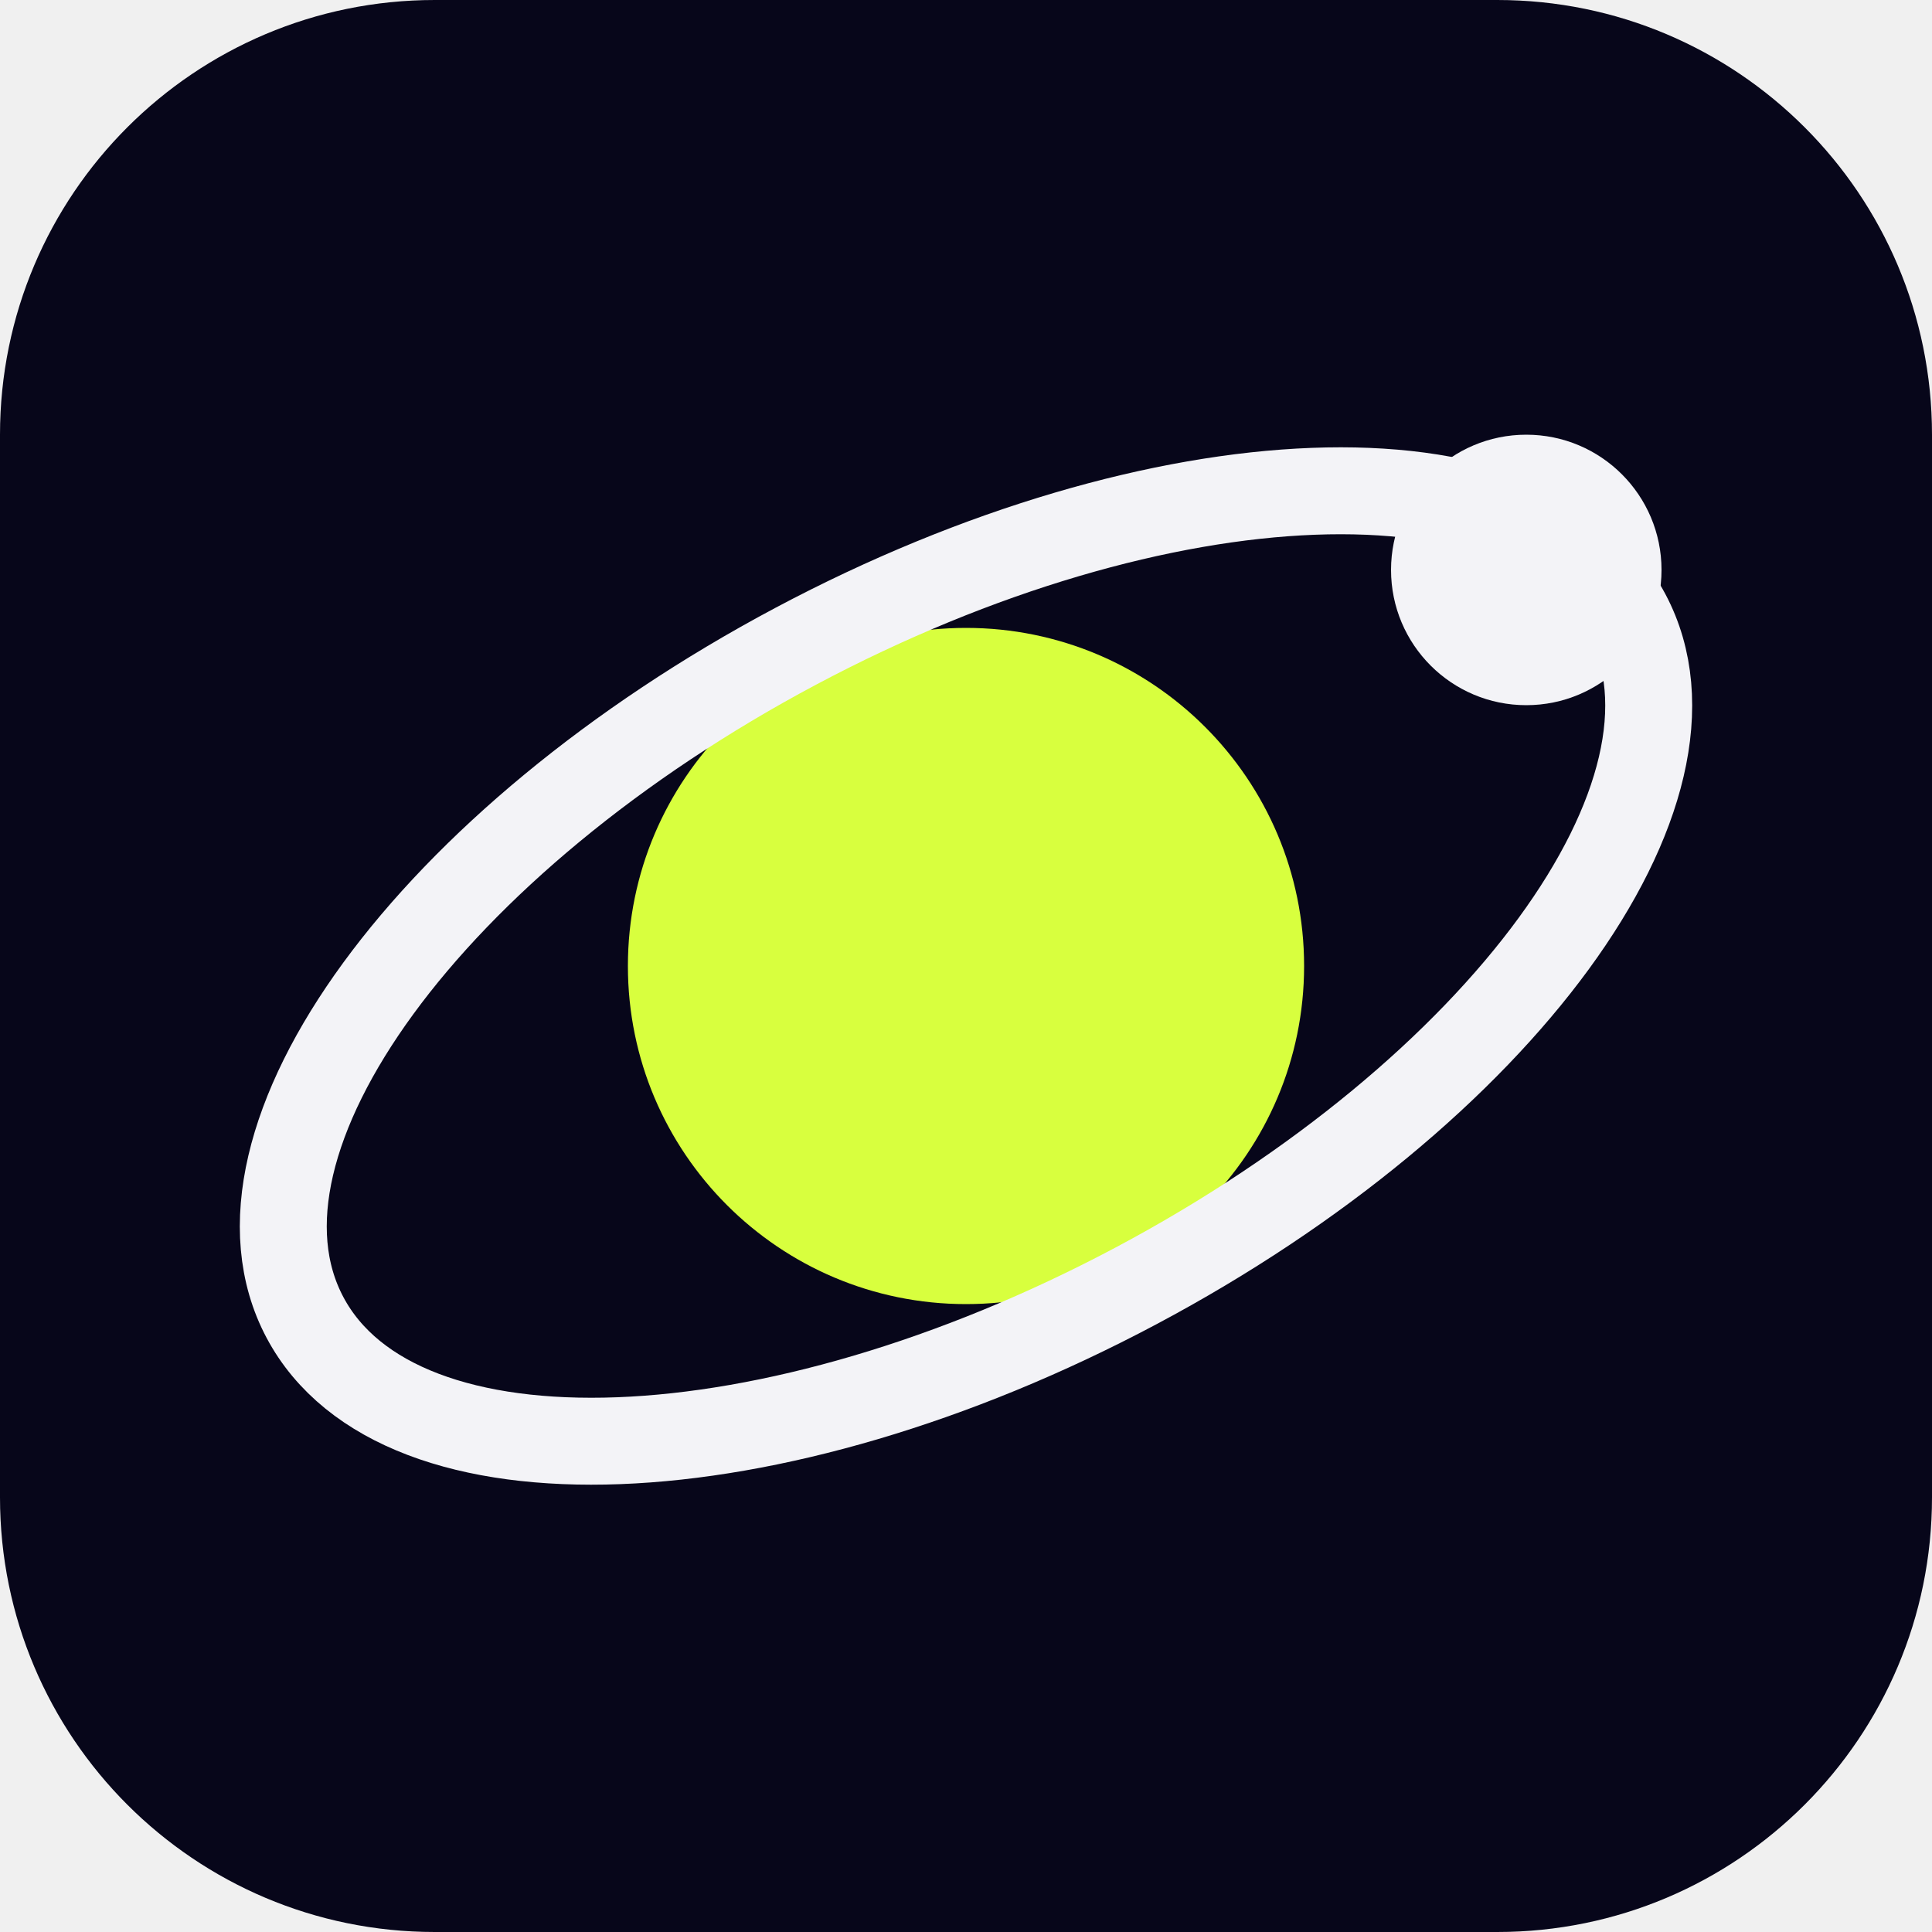
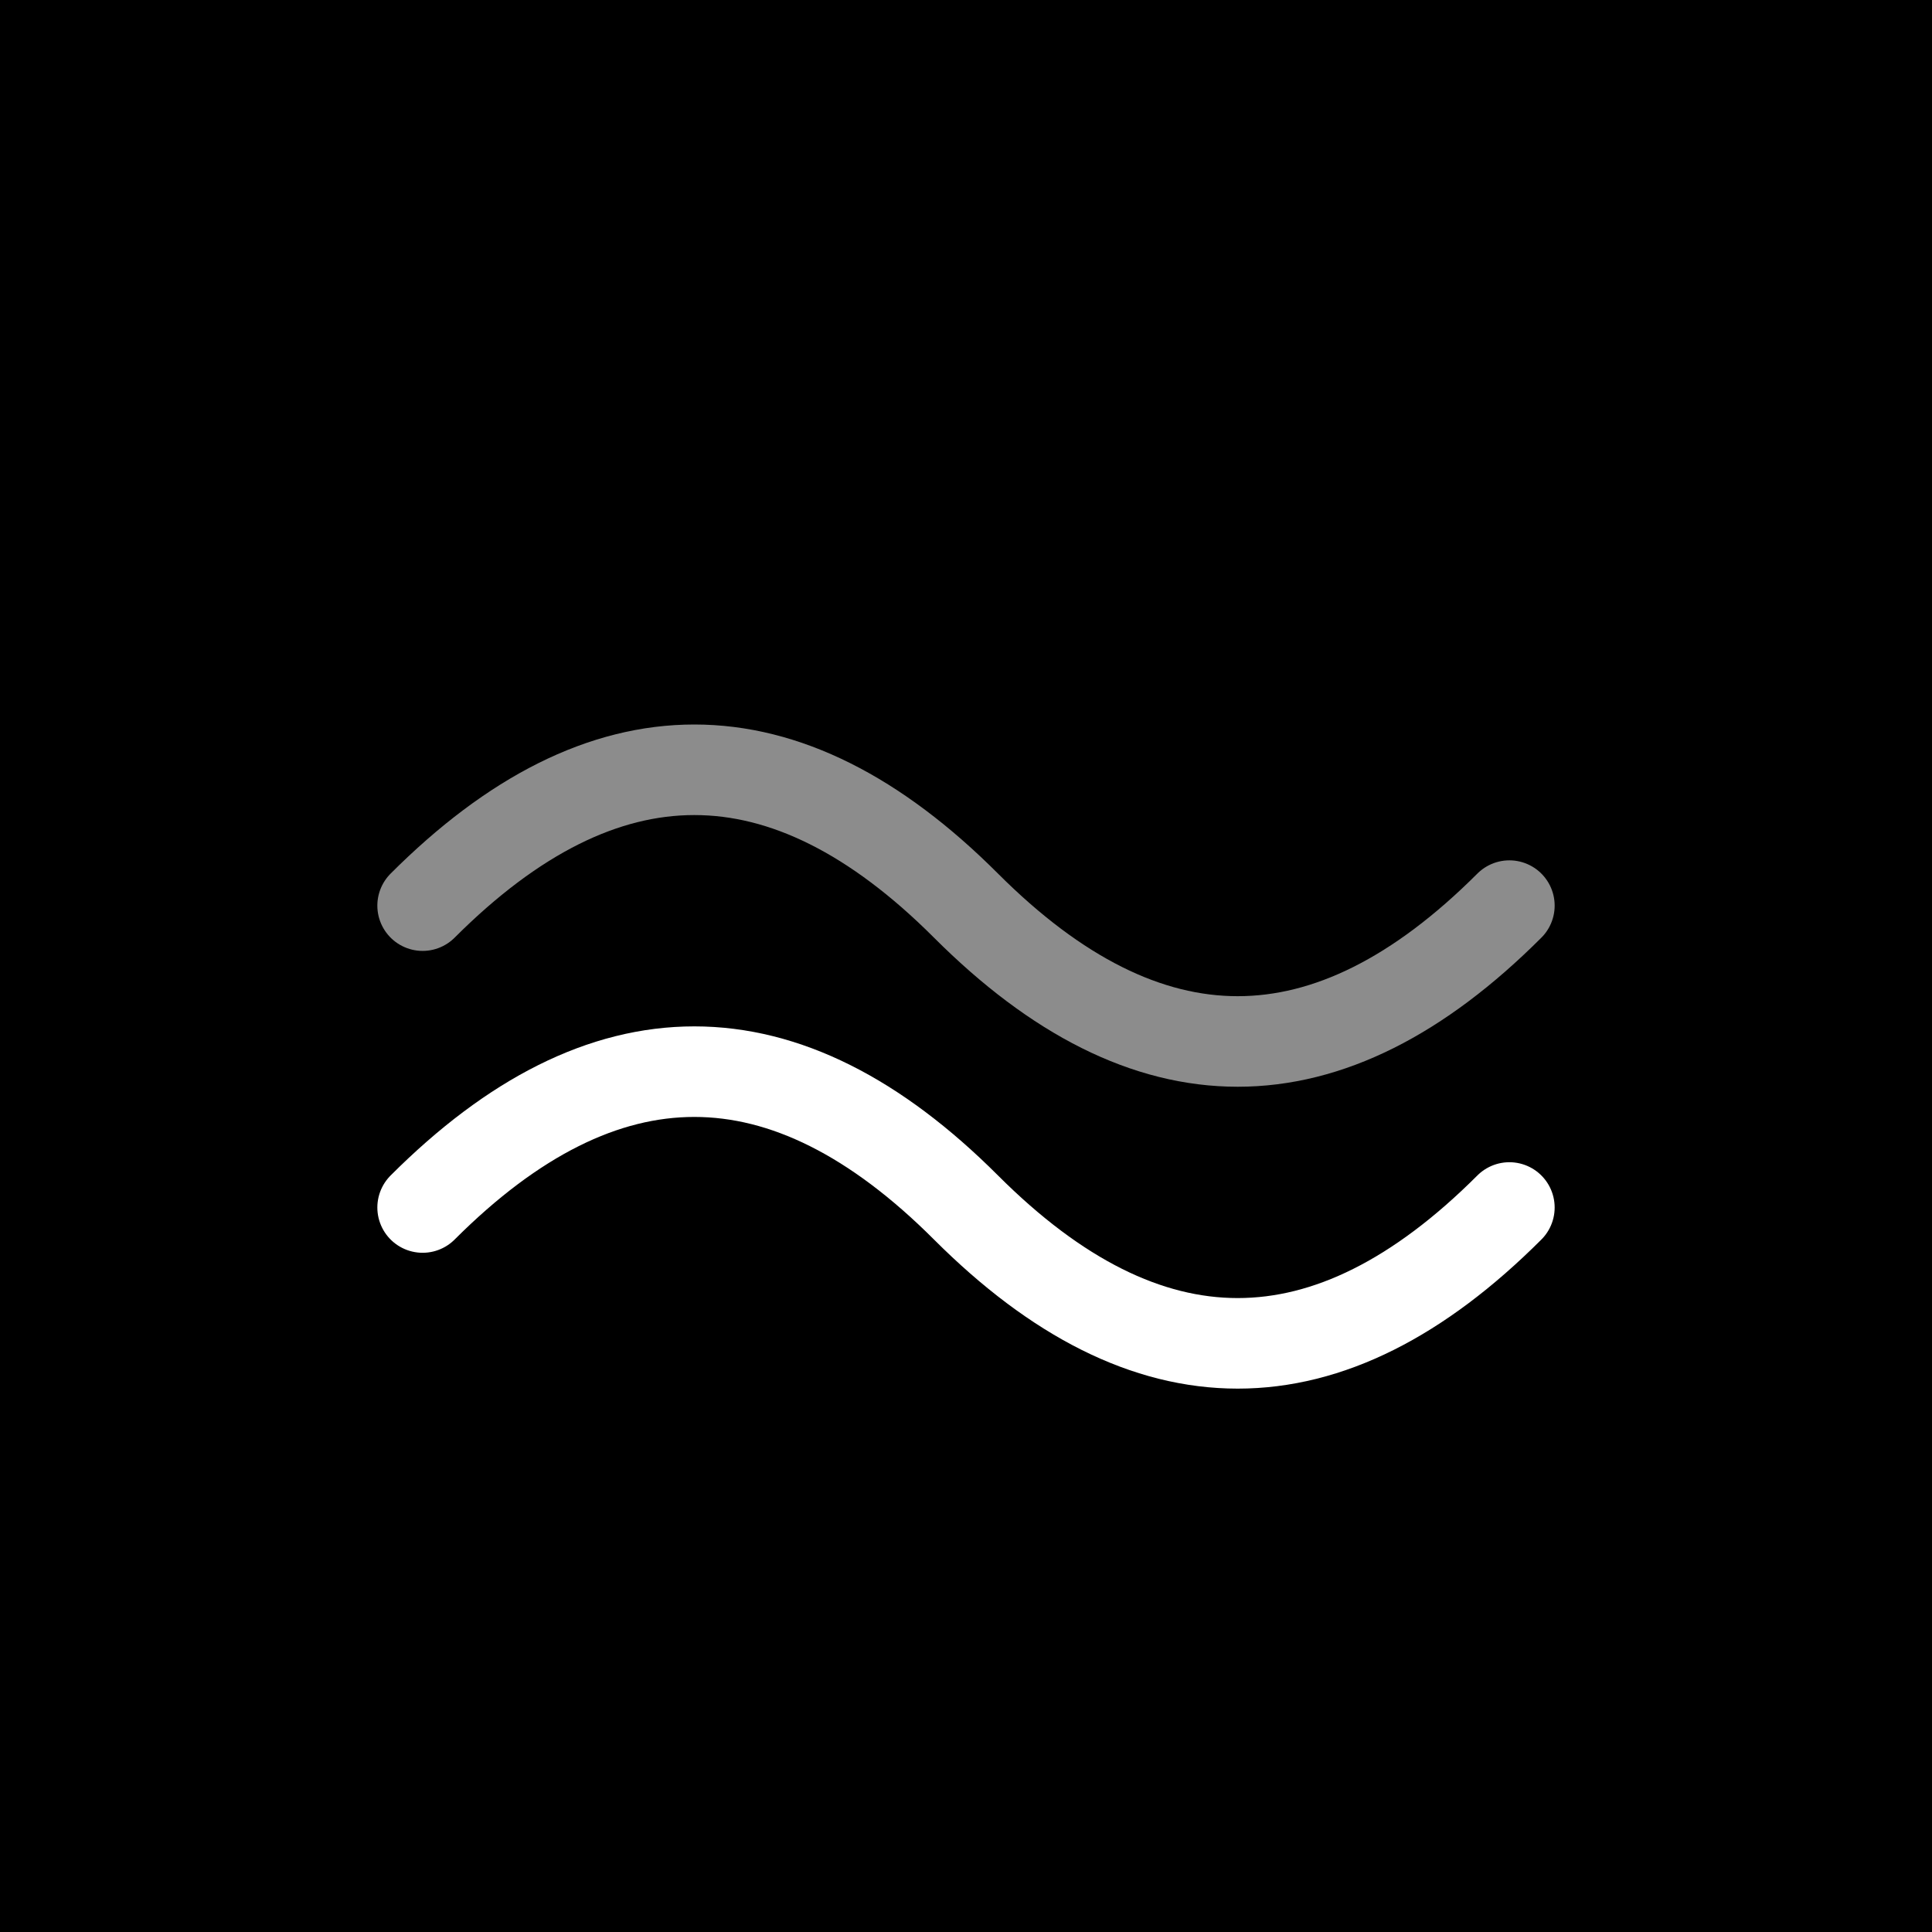
- <svg xmlns="http://www.w3.org/2000/svg" viewBox="0 0 40 40">
-   <rect width="40" height="40" rx="9" fill="#07061a" />
-   <circle cx="20" cy="20" r="7" fill="#d8ff3e" />
-   <ellipse cx="20" cy="20" rx="15.5" ry="7.5" transform="rotate(-28 20 20)" fill="none" stroke="#f3f3f7" stroke-width="1.8" />
-   <circle cx="31.6" cy="11.8" r="2.8" fill="#f3f3f7" />
+ <svg xmlns="http://www.w3.org/2000/svg" viewBox="0 0 64 64">
+   <rect width="64" height="64" fill="#000" />
+   <path d="M14 40c6-6 12-6 18 0s12 6 18 0" fill="none" stroke="#fff" stroke-width="3" stroke-linecap="round" />
+   <path d="M14 30c6-6 12-6 18 0s12 6 18 0" fill="none" stroke="#fff" stroke-width="3" stroke-linecap="round" opacity=".55" />
</svg>
